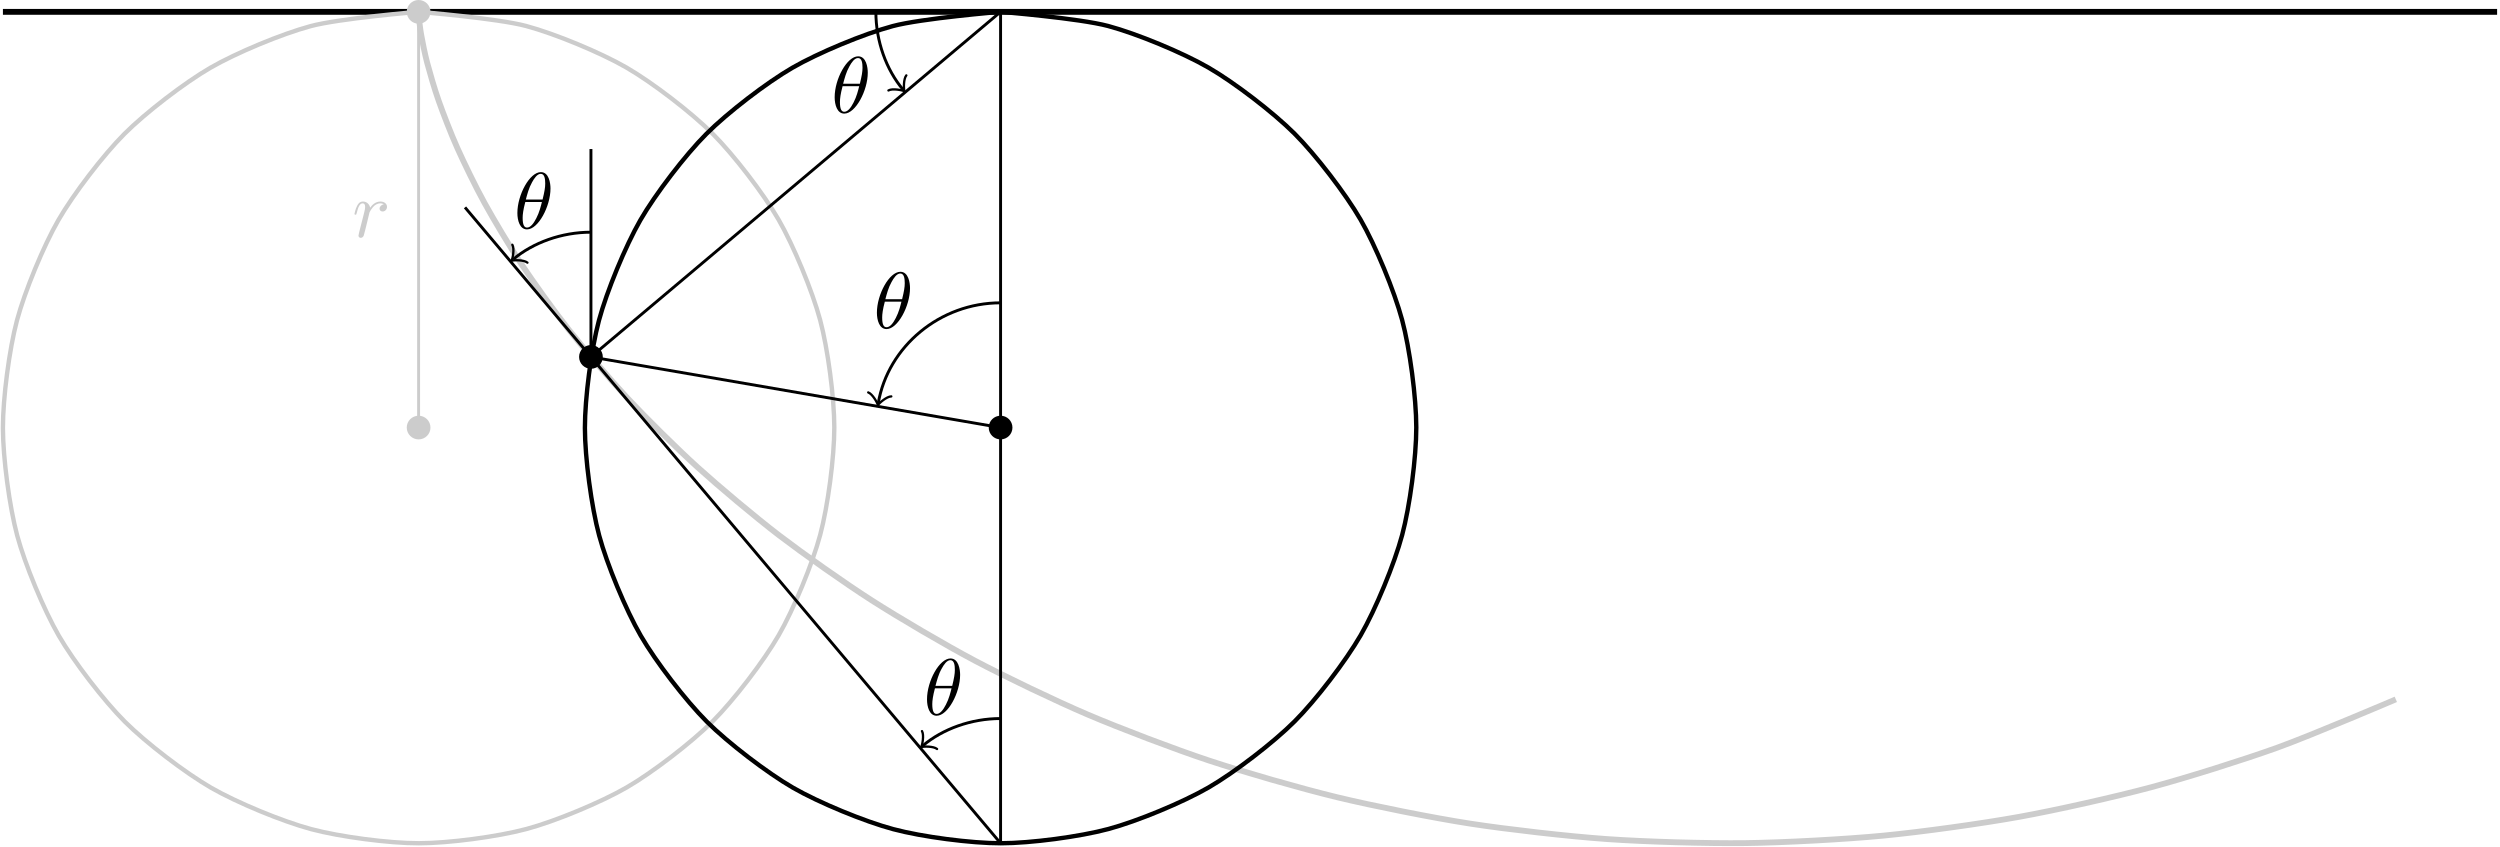
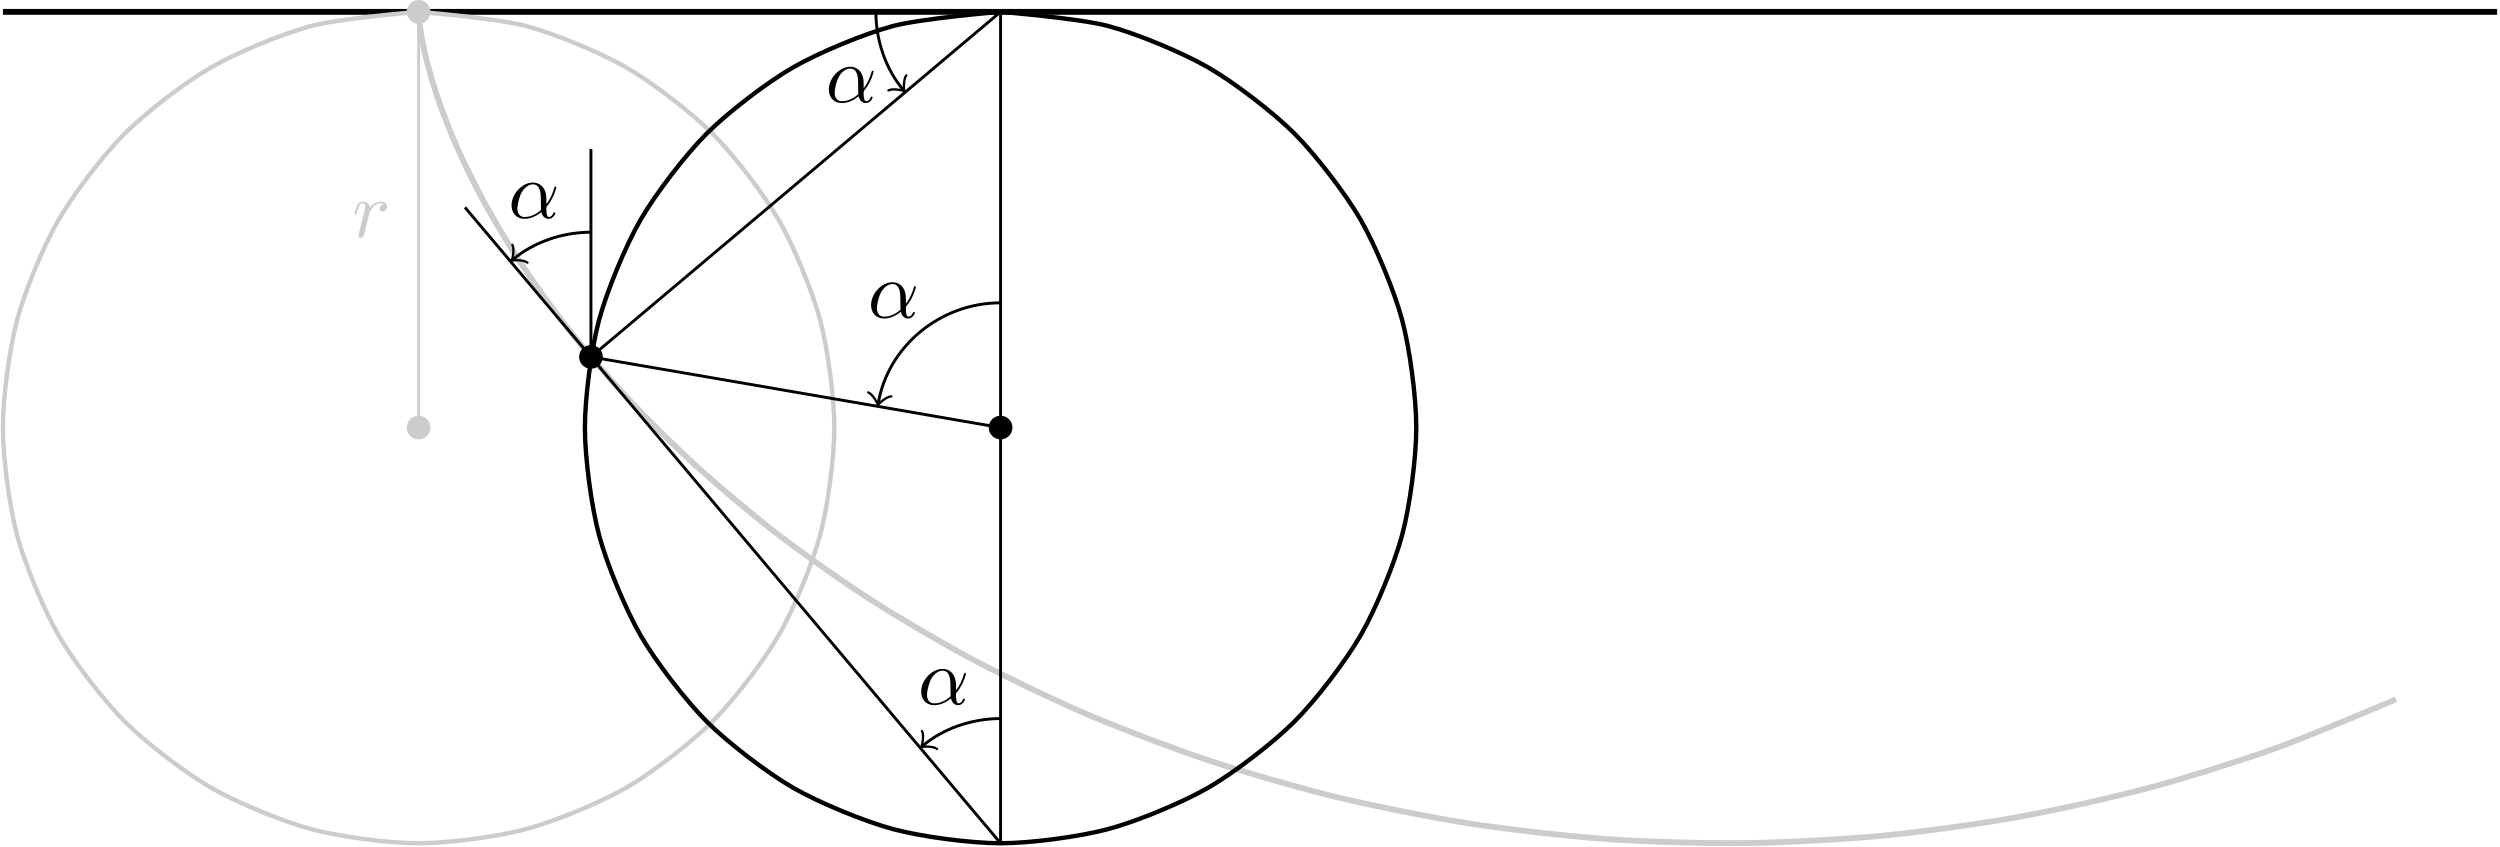
<svg xmlns="http://www.w3.org/2000/svg" xmlns:xlink="http://www.w3.org/1999/xlink" width="340.954pt" height="115.445pt" viewBox="0 0 340.954 115.445" version="1.1">
  <defs>
    <g>
      <symbol overflow="visible" id="glyph0-0">
        <path style="stroke:none;" d="" />
      </symbol>
      <symbol overflow="visible" id="glyph0-1">
        <path style="stroke:none;" d="M 0.953 -0.641 C 0.922 -0.484 0.859 -0.234 0.859 -0.172 C 0.859 0.016 1.016 0.125 1.172 0.125 C 1.312 0.125 1.5 0.031 1.578 -0.188 C 1.609 -0.234 1.969 -1.719 2.016 -1.906 C 2.109 -2.266 2.297 -3.031 2.359 -3.328 C 2.406 -3.469 2.719 -3.984 2.984 -4.219 C 3.062 -4.297 3.375 -4.578 3.844 -4.578 C 4.141 -4.578 4.297 -4.453 4.312 -4.453 C 3.984 -4.391 3.734 -4.141 3.734 -3.844 C 3.734 -3.672 3.859 -3.469 4.156 -3.469 C 4.453 -3.469 4.75 -3.719 4.75 -4.109 C 4.75 -4.5 4.406 -4.828 3.844 -4.828 C 3.141 -4.828 2.656 -4.281 2.453 -3.984 C 2.359 -4.469 1.969 -4.828 1.469 -4.828 C 0.953 -4.828 0.75 -4.391 0.656 -4.203 C 0.453 -3.828 0.312 -3.172 0.312 -3.141 C 0.312 -3.031 0.422 -3.031 0.453 -3.031 C 0.562 -3.031 0.562 -3.047 0.625 -3.281 C 0.812 -4.062 1.031 -4.578 1.422 -4.578 C 1.609 -4.578 1.766 -4.5 1.766 -4.078 C 1.766 -3.844 1.734 -3.734 1.594 -3.156 Z M 0.953 -0.641 " />
      </symbol>
      <symbol overflow="visible" id="glyph0-2">
-         <path style="stroke:none;" d="M 4.969 -5.453 C 4.969 -6.172 4.766 -7.688 3.656 -7.688 C 2.141 -7.688 0.453 -4.609 0.453 -2.109 C 0.453 -1.094 0.781 0.125 1.766 0.125 C 3.297 0.125 4.969 -3.016 4.969 -5.453 Z M 1.609 -3.953 C 1.797 -4.656 2.016 -5.531 2.453 -6.297 C 2.75 -6.844 3.156 -7.453 3.641 -7.453 C 4.172 -7.453 4.25 -6.75 4.25 -6.125 C 4.25 -5.594 4.156 -5.031 3.891 -3.953 Z M 3.797 -3.609 C 3.672 -3.109 3.453 -2.188 3.031 -1.391 C 2.656 -0.656 2.234 -0.125 1.766 -0.125 C 1.406 -0.125 1.172 -0.438 1.172 -1.453 C 1.172 -1.906 1.25 -2.547 1.531 -3.609 Z M 3.797 -3.609 " />
+         <path style="stroke:none;" d="M 5.203 -2.578 C 5.203 -4.281 4.188 -4.828 3.375 -4.828 C 1.891 -4.828 0.453 -3.266 0.453 -1.719 C 0.453 -0.703 1.094 0.125 2.219 0.125 C 2.906 0.125 3.688 -0.125 4.516 -0.797 C 4.656 -0.219 5.016 0.125 5.5 0.125 C 6.078 0.125 6.422 -0.484 6.422 -0.656 C 6.422 -0.734 6.359 -0.766 6.297 -0.766 C 6.219 -0.766 6.188 -0.734 6.156 -0.656 C 5.953 -0.125 5.562 -0.125 5.547 -0.125 C 5.203 -0.125 5.203 -0.969 5.203 -1.234 C 5.203 -1.469 5.203 -1.484 5.312 -1.609 C 6.344 -2.906 6.562 -4.172 6.562 -4.172 C 6.562 -4.203 6.547 -4.281 6.438 -4.281 C 6.328 -4.281 6.328 -4.25 6.266 -4.062 C 6.078 -3.375 5.719 -2.547 5.203 -1.891 Z M 4.469 -1.078 C 3.516 -0.234 2.672 -0.125 2.234 -0.125 C 1.578 -0.125 1.25 -0.609 1.25 -1.312 C 1.25 -1.844 1.531 -3.016 1.891 -3.578 C 2.406 -4.375 2.984 -4.578 3.375 -4.578 C 4.453 -4.578 4.453 -3.156 4.453 -2.297 C 4.453 -1.891 4.453 -1.266 4.469 -1.078 Z M 4.469 -1.078 " />
      </symbol>
    </g>
    <clipPath id="clip1">
      <path d="M 0 1 L 340.953 1 L 340.953 3 L 0 3 Z M 0 1 " />
    </clipPath>
    <clipPath id="clip2">
      <path d="M 45 0 L 339 0 L 339 115.445 L 45 115.445 Z M 45 0 " />
    </clipPath>
    <clipPath id="clip3">
      <path d="M 0 0 L 123 0 L 123 115.445 L 0 115.445 Z M 0 0 " />
    </clipPath>
    <clipPath id="clip4">
      <path d="M 71 0 L 202 0 L 202 115.445 L 71 115.445 Z M 71 0 " />
    </clipPath>
    <clipPath id="clip5">
      <path d="M 136 1 L 137 1 L 137 115.445 L 136 115.445 Z M 136 1 " />
    </clipPath>
    <clipPath id="clip6">
      <path d="M 57 22 L 143 22 L 143 115.445 L 57 115.445 Z M 57 22 " />
    </clipPath>
  </defs>
  <g id="surface1">
    <g clip-path="url(#clip1)" clip-rule="nonzero">
      <path style="fill:none;stroke-width:0.797;stroke-linecap:butt;stroke-linejoin:miter;stroke:rgb(0%,0%,0%);stroke-opacity:1;stroke-miterlimit:10;" d="M -56.693 -0 L 283.468 -0 " transform="matrix(1,0,0,-1,57.091,1.617)" />
    </g>
    <g clip-path="url(#clip2)" clip-rule="nonzero">
      <path style="fill:none;stroke-width:0.797;stroke-linecap:butt;stroke-linejoin:miter;stroke:rgb(79.999%,79.999%,79.999%);stroke-opacity:1;stroke-miterlimit:10;" d="M -0.001 -0 C -0.001 -0 -0.005 -0.356 0.046 -0.789 C 0.093 -1.223 0.194 -2.266 0.35 -3.121 C 0.503 -3.977 0.835 -5.692 1.167 -6.942 C 1.499 -8.192 2.167 -10.528 2.741 -12.141 C 3.311 -13.754 4.417 -16.641 5.284 -18.57 C 6.151 -20.504 7.776 -23.863 8.987 -26.059 C 10.198 -28.258 12.421 -32 14.014 -34.399 C 15.612 -36.797 18.479 -40.821 20.487 -43.356 C 22.495 -45.891 26.05 -50.074 28.487 -52.68 C 30.925 -55.281 35.182 -59.516 38.054 -62.113 C 40.925 -64.711 45.882 -68.879 49.179 -71.403 C 52.479 -73.922 58.12 -77.906 61.827 -80.278 C 65.538 -82.653 71.815 -86.344 75.901 -88.504 C 79.987 -90.664 86.854 -93.961 91.28 -95.848 C 95.702 -97.735 103.077 -100.543 107.792 -102.106 C 112.503 -103.668 120.3 -105.91 125.241 -107.106 C 130.186 -108.301 138.304 -109.918 143.413 -110.711 C 148.522 -111.5 156.854 -112.449 162.061 -112.817 C 167.264 -113.184 175.698 -113.43 180.929 -113.367 C 186.159 -113.301 194.577 -112.848 199.761 -112.348 C 204.944 -111.852 213.225 -110.699 218.288 -109.785 C 223.354 -108.871 231.389 -107.063 236.272 -105.754 C 241.151 -104.445 248.831 -102.024 253.464 -100.36 C 258.096 -98.695 269.655 -93.762 269.655 -93.762 " transform="matrix(1,0,0,-1,57.091,1.617)" />
    </g>
    <g clip-path="url(#clip3)" clip-rule="nonzero">
      <path style="fill:none;stroke-width:0.598;stroke-linecap:butt;stroke-linejoin:miter;stroke:rgb(79.999%,79.999%,79.999%);stroke-opacity:1;stroke-miterlimit:10;" d="M -0.001 -0 C -0.001 -0 10.737 -0.879 14.671 -1.93 C 18.6 -2.985 24.815 -5.559 28.343 -7.594 C 31.866 -9.629 37.202 -13.723 40.081 -16.602 C 42.96 -19.477 47.057 -24.813 49.093 -28.336 C 51.128 -31.863 53.702 -38.074 54.757 -42.008 C 55.811 -45.938 56.69 -52.606 56.694 -56.676 C 56.694 -60.746 55.819 -67.414 54.764 -71.348 C 53.714 -75.278 51.143 -81.492 49.108 -85.02 C 47.073 -88.547 42.983 -93.883 40.104 -96.762 C 37.229 -99.645 31.893 -103.738 28.37 -105.778 C 24.846 -107.813 18.632 -110.391 14.702 -111.445 C 10.768 -112.5 4.104 -113.383 0.034 -113.387 C -4.036 -113.391 -10.704 -112.516 -14.638 -111.465 C -18.571 -110.414 -24.782 -107.844 -28.31 -105.813 C -31.837 -103.778 -37.177 -99.688 -40.056 -96.813 C -42.939 -93.934 -47.036 -88.602 -49.075 -85.078 C -51.111 -81.555 -53.693 -75.344 -54.747 -71.414 C -55.806 -67.481 -56.689 -60.817 -56.693 -56.746 C -56.696 -52.672 -55.825 -46.008 -54.775 -42.074 C -53.724 -38.141 -51.157 -31.926 -49.126 -28.399 C -47.095 -24.871 -43.005 -19.531 -40.13 -16.649 C -37.255 -13.766 -31.923 -9.668 -28.4 -7.629 C -24.876 -5.59 -18.665 -3.008 -14.736 -1.949 C -10.806 -0.891 -0.068 -0 -0.068 -0 " transform="matrix(1,0,0,-1,57.091,1.617)" />
    </g>
    <path style="fill-rule:nonzero;fill:rgb(79.999%,79.999%,79.999%);fill-opacity:1;stroke-width:0.399;stroke-linecap:butt;stroke-linejoin:miter;stroke:rgb(79.999%,79.999%,79.999%);stroke-opacity:1;stroke-miterlimit:10;" d="M 1.417 -0 C 1.417 0.781 0.784 1.418 -0.001 1.418 C -0.782 1.418 -1.419 0.781 -1.419 -0 C -1.419 -0.781 -0.782 -1.418 -0.001 -1.418 C 0.784 -1.418 1.417 -0.781 1.417 -0 Z M -0.001 -0 L -0.001 -56.696 M 1.417 -56.696 C 1.417 -55.91 0.784 -55.278 -0.001 -55.278 C -0.782 -55.278 -1.419 -55.91 -1.419 -56.696 C -1.419 -57.477 -0.782 -58.11 -0.001 -58.11 C 0.784 -58.11 1.417 -57.477 1.417 -56.696 Z M 1.417 -56.696 " transform="matrix(1,0,0,-1,57.091,1.617)" />
    <g style="fill:rgb(79.999%,79.999%,79.999%);fill-opacity:1;">
      <use xlink:href="#glyph0-1" x="48.031" y="32.312" />
    </g>
    <g clip-path="url(#clip4)" clip-rule="nonzero">
      <path style="fill:none;stroke-width:0.598;stroke-linecap:butt;stroke-linejoin:miter;stroke:rgb(0%,0%,0%);stroke-opacity:1;stroke-miterlimit:10;" d="M 79.37 -0 C 79.37 -0 90.108 -0.879 94.042 -1.93 C 97.972 -2.985 104.186 -5.559 107.71 -7.594 C 111.237 -9.629 116.573 -13.723 119.452 -16.602 C 122.331 -19.477 126.429 -24.813 128.464 -28.336 C 130.499 -31.863 133.073 -38.074 134.128 -42.008 C 135.182 -45.938 136.061 -52.606 136.065 -56.676 C 136.065 -60.746 135.19 -67.414 134.136 -71.348 C 133.085 -75.278 130.514 -81.492 128.479 -85.02 C 126.444 -88.547 122.354 -93.883 119.475 -96.762 C 116.6 -99.645 111.264 -103.738 107.741 -105.778 C 104.218 -107.813 98.003 -110.391 94.073 -111.445 C 90.139 -112.5 83.475 -113.383 79.405 -113.387 C 75.335 -113.391 68.667 -112.516 64.733 -111.465 C 60.8 -110.414 54.585 -107.844 51.057 -105.813 C 47.534 -103.778 42.194 -99.688 39.315 -96.813 C 36.432 -93.934 32.335 -88.602 30.296 -85.078 C 28.257 -81.555 25.679 -75.344 24.624 -71.414 C 23.565 -67.481 22.682 -60.817 22.679 -56.746 C 22.675 -52.672 23.546 -46.008 24.596 -42.074 C 25.647 -38.141 28.214 -31.926 30.245 -28.399 C 32.276 -24.871 36.366 -19.531 39.241 -16.649 C 42.116 -13.766 47.448 -9.668 50.971 -7.629 C 54.495 -5.59 60.702 -3.008 64.636 -1.949 C 68.565 -0.891 79.304 -0 79.304 -0 " transform="matrix(1,0,0,-1,57.091,1.617)" />
    </g>
    <path style="fill-rule:nonzero;fill:rgb(0%,0%,0%);fill-opacity:1;stroke-width:0.399;stroke-linecap:butt;stroke-linejoin:miter;stroke:rgb(0%,0%,0%);stroke-opacity:1;stroke-miterlimit:10;" d="M 24.921 -47.059 C 24.921 -46.274 24.288 -45.641 23.503 -45.641 C 22.721 -45.641 22.085 -46.274 22.085 -47.059 C 22.085 -47.84 22.721 -48.477 23.503 -48.477 C 24.288 -48.477 24.921 -47.84 24.921 -47.059 Z M 23.503 -47.059 L 79.37 -56.696 M 80.788 -56.696 C 80.788 -55.91 80.155 -55.278 79.37 -55.278 C 78.589 -55.278 77.952 -55.91 77.952 -56.696 C 77.952 -57.477 78.589 -58.11 79.37 -58.11 C 80.155 -58.11 80.788 -57.477 80.788 -56.696 Z M 80.788 -56.696 " transform="matrix(1,0,0,-1,57.091,1.617)" />
    <g clip-path="url(#clip5)" clip-rule="nonzero">
      <path style="fill:none;stroke-width:0.399;stroke-linecap:butt;stroke-linejoin:miter;stroke:rgb(0%,0%,0%);stroke-opacity:1;stroke-miterlimit:10;" d="M 79.37 -0 L 79.37 -113.387 " transform="matrix(1,0,0,-1,57.091,1.617)" />
    </g>
    <path style="fill:none;stroke-width:0.399;stroke-linecap:butt;stroke-linejoin:miter;stroke:rgb(0%,0%,0%);stroke-opacity:1;stroke-miterlimit:10;" d="M 79.37 -0 L 23.503 -47.059 " transform="matrix(1,0,0,-1,57.091,1.617)" />
    <path style="fill:none;stroke-width:0.399;stroke-linecap:butt;stroke-linejoin:miter;stroke:rgb(0%,0%,0%);stroke-opacity:1;stroke-miterlimit:10;" d="M 23.503 -47.059 L 23.503 -18.711 " transform="matrix(1,0,0,-1,57.091,1.617)" />
    <path style="fill:none;stroke-width:0.399;stroke-linecap:butt;stroke-linejoin:miter;stroke:rgb(0%,0%,0%);stroke-opacity:1;stroke-miterlimit:10;" d="M 62.362 -0 C 62.362 -4.008 63.78 -7.891 66.069 -10.606 " transform="matrix(1,0,0,-1,57.091,1.617)" />
    <path style="fill:none;stroke-width:0.319;stroke-linecap:round;stroke-linejoin:round;stroke:rgb(0%,0%,0%);stroke-opacity:1;stroke-miterlimit:10;" d="M -1.197 1.593 C -1.096 0.997 0.001 0.099 0.3 -0 C 0.001 -0.101 -1.095 -0.996 -1.196 -1.595 " transform="matrix(0.6442,0.7648,0.7648,-0.6442,123.1583,12.22314)" />
    <g style="fill:rgb(0%,0%,0%);fill-opacity:1;">
-       <use xlink:href="#glyph0-2" x="113.38" y="15.369" />
+       <use xlink:href="#glyph0-2" x="112.583" y="13.93" />
    </g>
    <path style="fill:none;stroke-width:0.399;stroke-linecap:butt;stroke-linejoin:miter;stroke:rgb(0%,0%,0%);stroke-opacity:1;stroke-miterlimit:10;" d="M 79.37 -39.684 C 71.093 -39.684 64.018 -45.649 62.69 -53.352 " transform="matrix(1,0,0,-1,57.091,1.617)" />
    <path style="fill:none;stroke-width:0.319;stroke-linecap:round;stroke-linejoin:round;stroke:rgb(0%,0%,0%);stroke-opacity:1;stroke-miterlimit:10;" d="M -1.194 1.596 C -1.095 0.998 -0.001 0.101 0.297 0.002 C 0.002 -0.101 -1.096 -0.996 -1.195 -1.596 " transform="matrix(-0.16992,0.98543,0.98543,0.16992,119.7794,54.96844)" />
    <g style="fill:rgb(0%,0%,0%);fill-opacity:1;">
-       <use xlink:href="#glyph0-2" x="119.141" y="44.754" />
+       <use xlink:href="#glyph0-2" x="118.344" y="43.315" />
    </g>
    <path style="fill:none;stroke-width:0.399;stroke-linecap:butt;stroke-linejoin:miter;stroke:rgb(0%,0%,0%);stroke-opacity:1;stroke-miterlimit:10;" d="M 79.37 -96.379 C 75.362 -96.379 71.479 -97.797 68.764 -100.082 " transform="matrix(1,0,0,-1,57.091,1.617)" />
    <path style="fill:none;stroke-width:0.319;stroke-linecap:round;stroke-linejoin:round;stroke:rgb(0%,0%,0%);stroke-opacity:1;stroke-miterlimit:10;" d="M -1.196 1.593 C -1.096 0.997 0.002 0.099 0.298 0.002 C -0.001 -0.098 -1.094 -0.996 -1.195 -1.595 " transform="matrix(-0.7648,0.6442,0.6442,0.7648,125.8556,101.7008)" />
    <g style="fill:rgb(0%,0%,0%);fill-opacity:1;">
-       <use xlink:href="#glyph0-2" x="125.974" y="97.489" />
+       <use xlink:href="#glyph0-2" x="125.177" y="96.05" />
    </g>
    <path style="fill:none;stroke-width:0.399;stroke-linecap:butt;stroke-linejoin:miter;stroke:rgb(0%,0%,0%);stroke-opacity:1;stroke-miterlimit:10;" d="M 23.503 -30.051 C 19.495 -30.051 15.612 -31.469 12.897 -33.754 " transform="matrix(1,0,0,-1,57.091,1.617)" />
    <path style="fill:none;stroke-width:0.319;stroke-linecap:round;stroke-linejoin:round;stroke:rgb(0%,0%,0%);stroke-opacity:1;stroke-miterlimit:10;" d="M -1.196 1.593 C -1.095 0.997 -0.001 0.101 0.299 0.002 C -0 -0.098 -1.096 -0.999 -1.194 -1.595 " transform="matrix(-0.7648,0.6442,0.6442,0.7648,69.98896,35.37199)" />
    <g clip-path="url(#clip6)" clip-rule="nonzero">
      <path style="fill:none;stroke-width:0.399;stroke-linecap:butt;stroke-linejoin:miter;stroke:rgb(0%,0%,0%);stroke-opacity:1;stroke-miterlimit:10;" d="M 79.37 -113.387 L 6.327 -26.668 " transform="matrix(1,0,0,-1,57.091,1.617)" />
    </g>
    <g style="fill:rgb(0%,0%,0%);fill-opacity:1;">
-       <use xlink:href="#glyph0-2" x="70.108" y="31.161" />
+       <use xlink:href="#glyph0-2" x="69.311" y="29.722" />
    </g>
  </g>
</svg>
